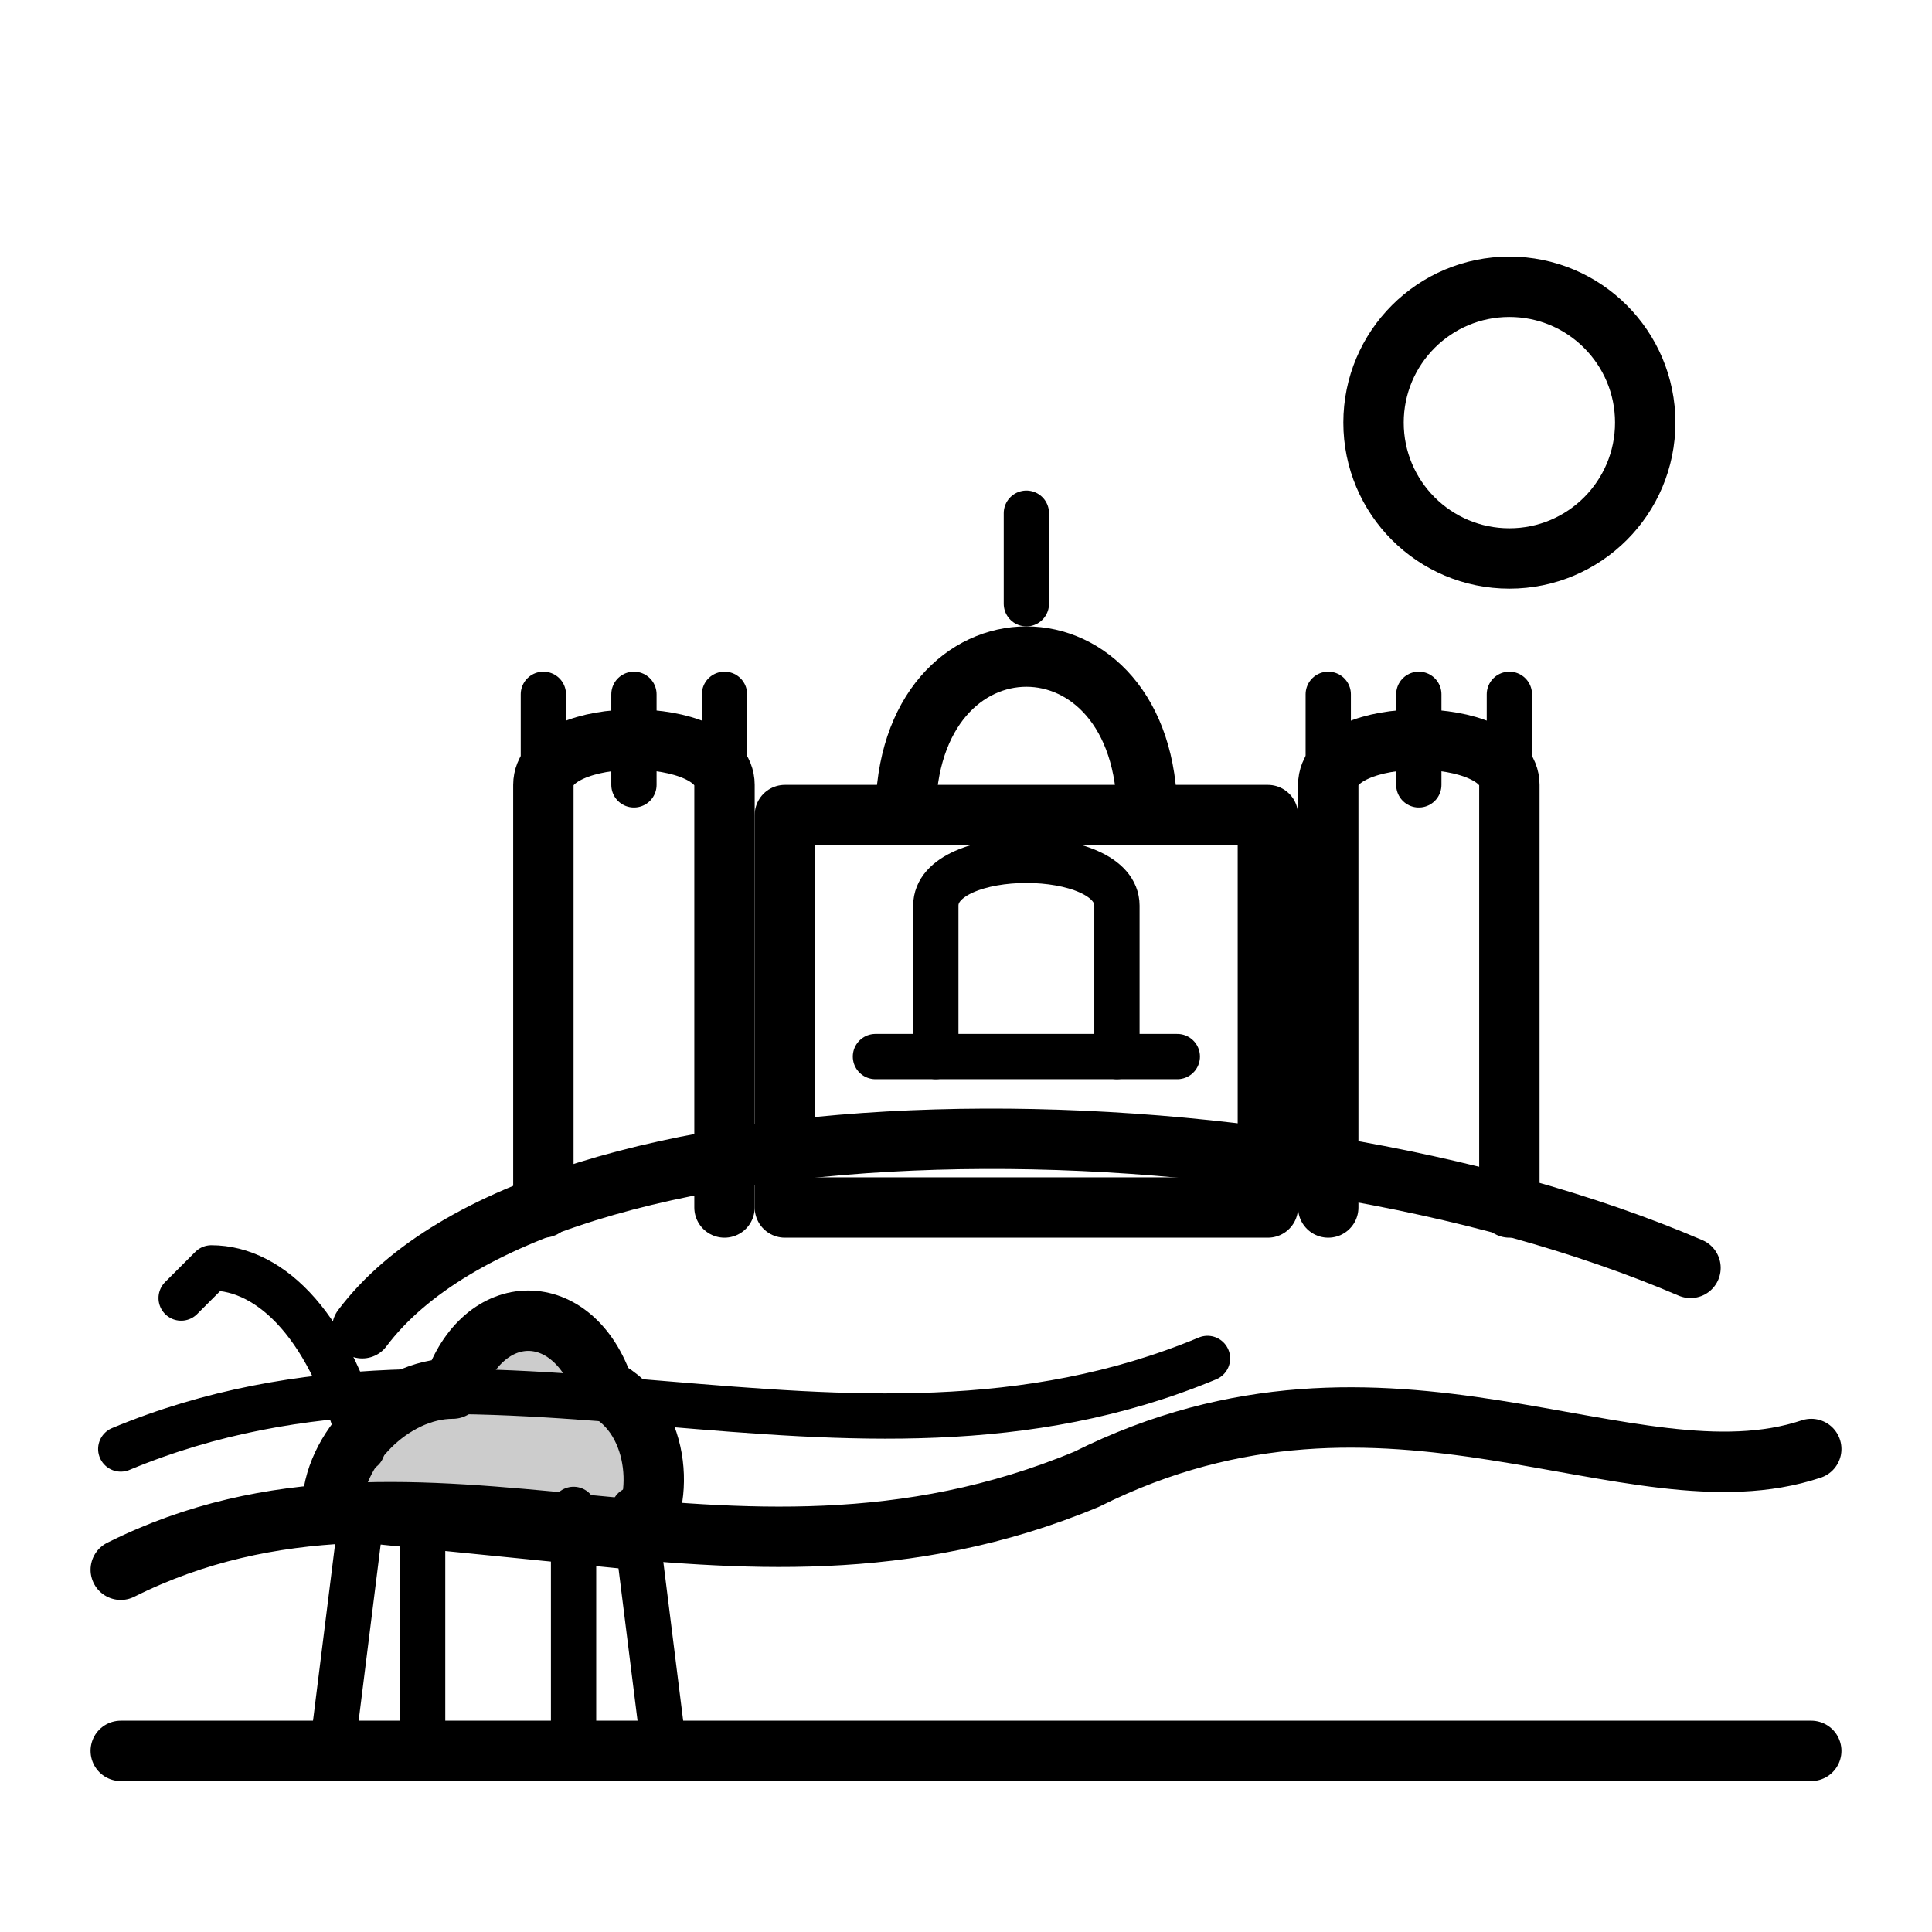
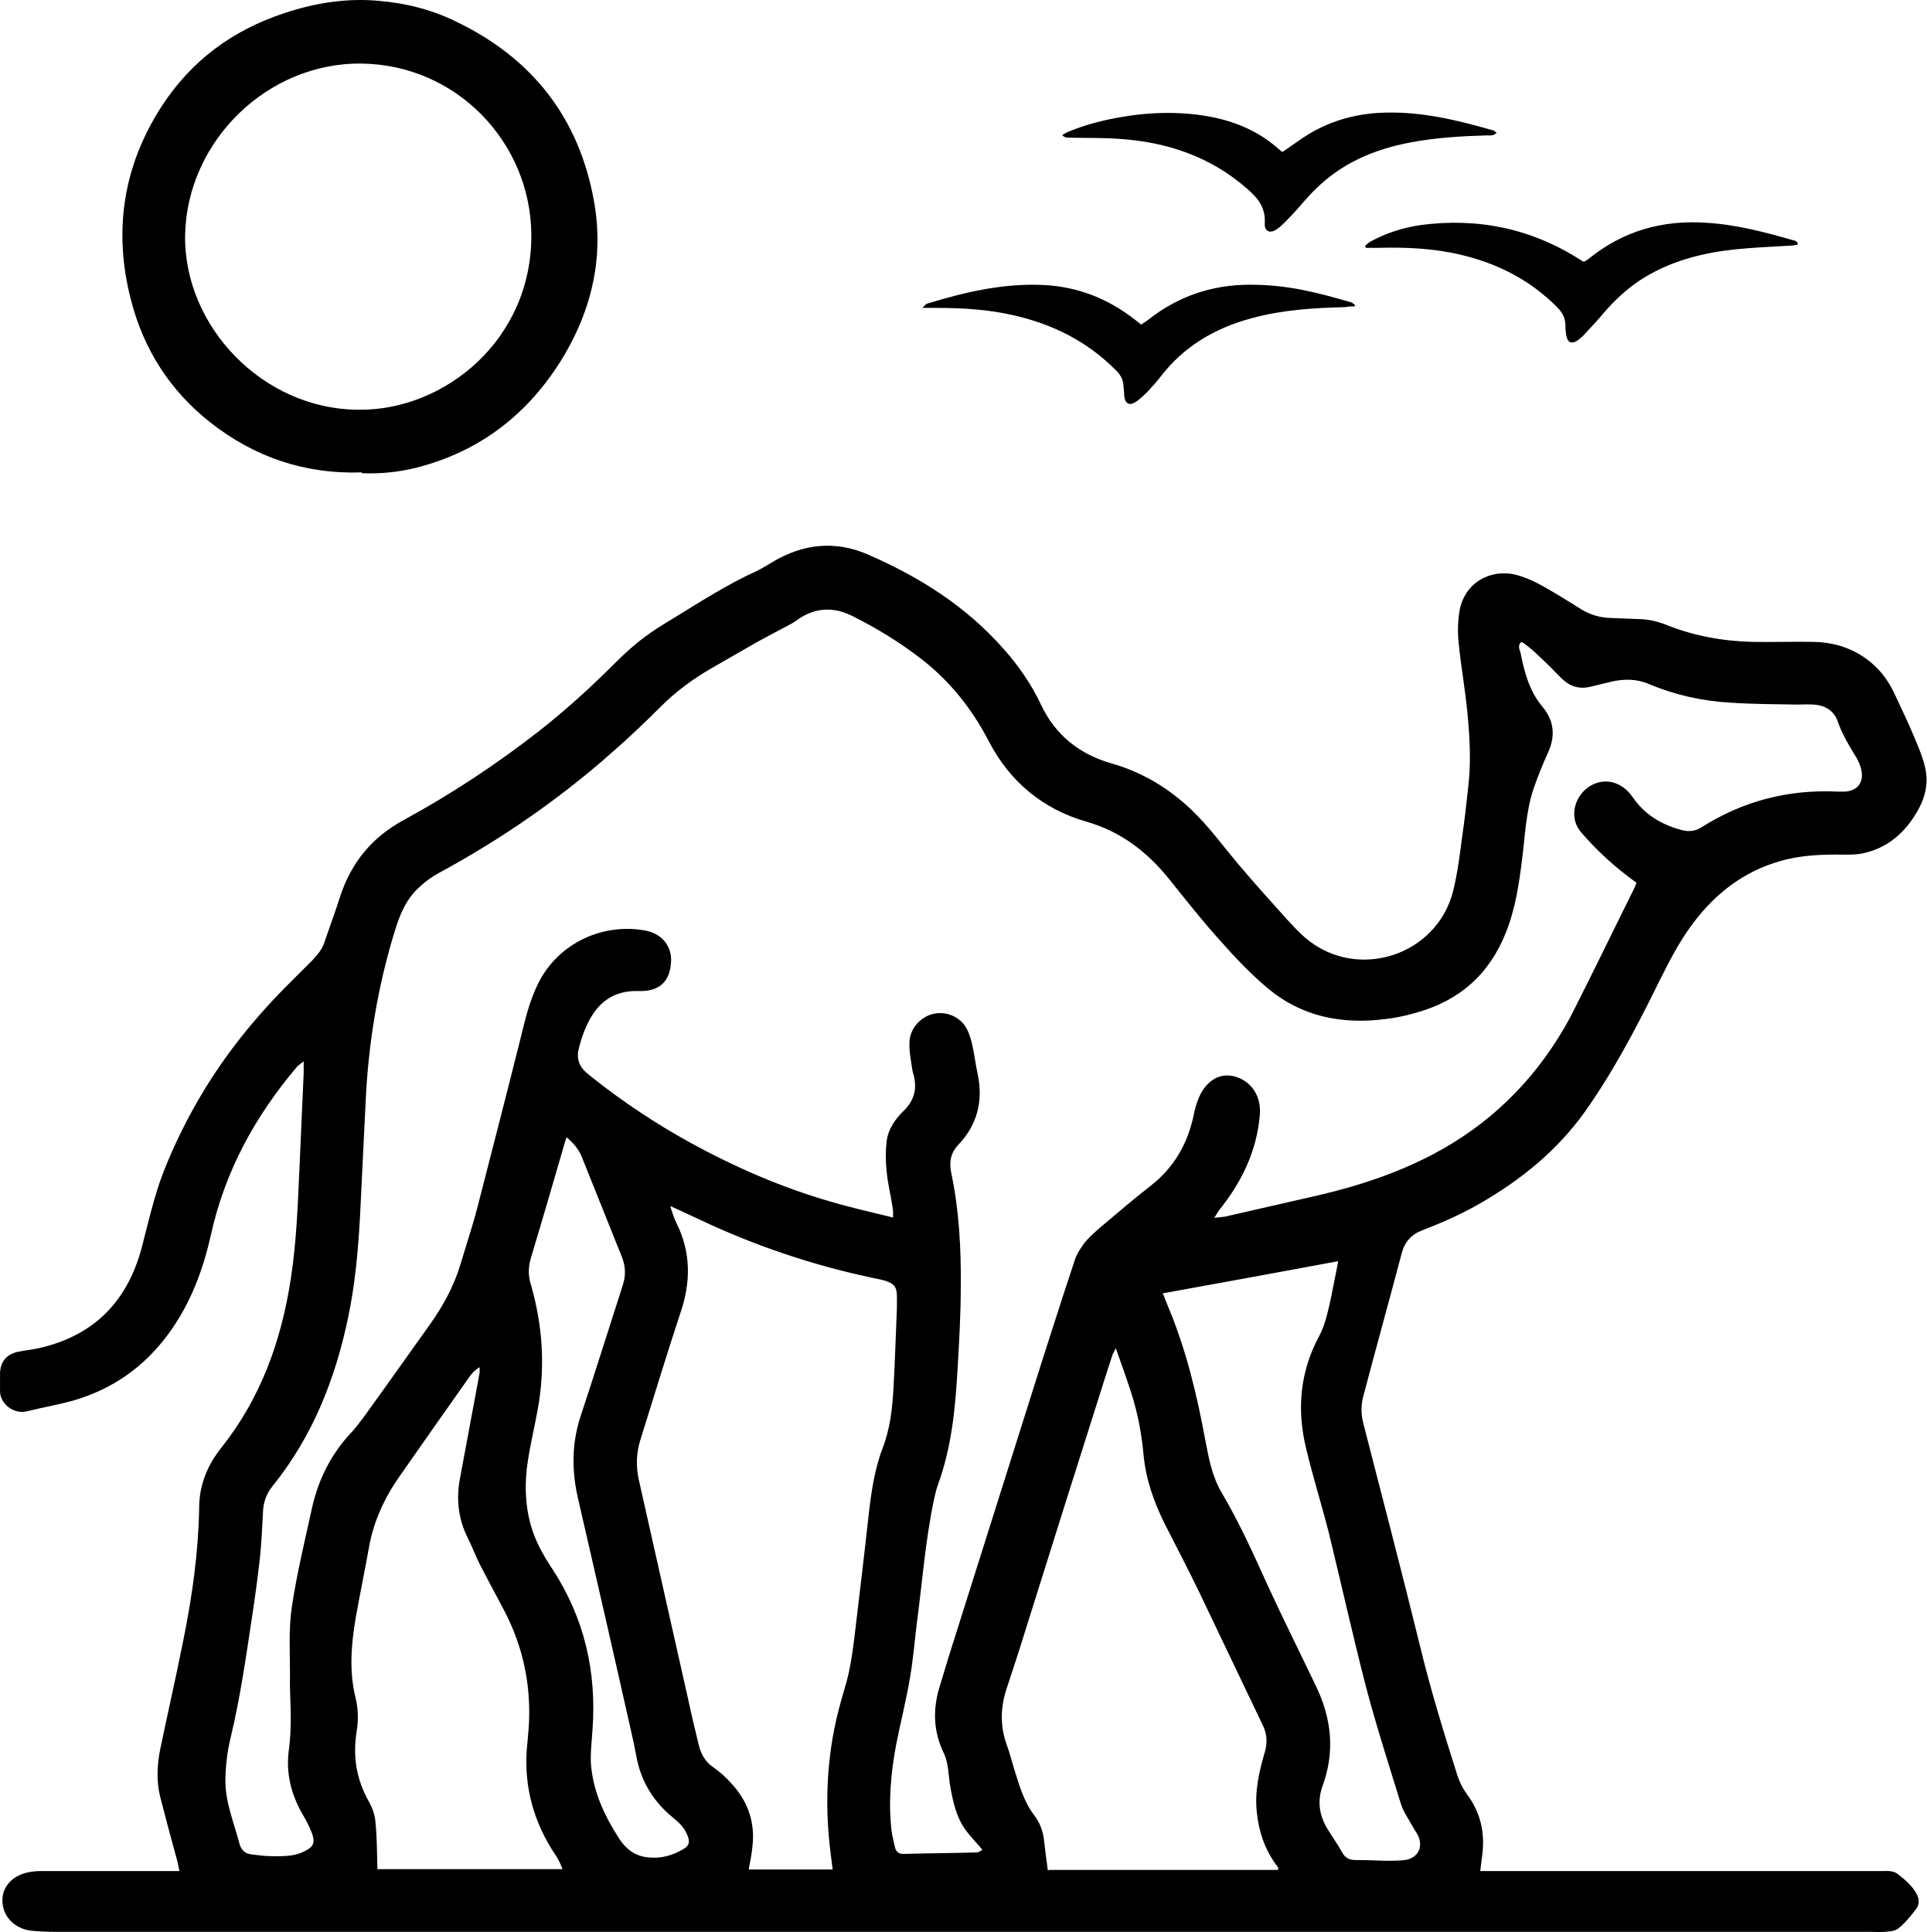
- <svg xmlns="http://www.w3.org/2000/svg" viewBox="0 0 64 64" fill="none" stroke="currentColor" stroke-width="2" stroke-linecap="round" stroke-linejoin="round">
-   <line x1="4" y1="58" x2="60" y2="58" />
-   <path d="M4 52 C14 47 24 54 36 49 C46 44 54 50 60 48" />
-   <path d="M4 48 C16 43 28 50 40 45" stroke-width="1.5" />
-   <path d="M12 44 C18 36 42 36 56 42" stroke-dasharray="0" />
-   <path d="M18 40 V26 C18 24 24 24 24 26 V40" />
-   <line x1="18" y1="26" x2="18" y2="23" stroke-width="1.5" />
-   <line x1="21" y1="26" x2="21" y2="23" stroke-width="1.5" />
-   <line x1="24" y1="26" x2="24" y2="23" stroke-width="1.5" />
-   <rect x="26" y="27" width="16" height="13" />
-   <path d="M31 35 V30 C31 28 37 28 37 30 V35" stroke-width="1.5" />
-   <path d="M29 35 H39" stroke-width="1.5" />
-   <path d="M30 27 C30 20 38 20 38 27" />
-   <line x1="34" y1="20" x2="34" y2="17" stroke-width="1.5" />
-   <path d="M44 40 V26 C44 24 50 24 50 26 V40" />
-   <line x1="44" y1="26" x2="44" y2="23" stroke-width="1.5" />
-   <line x1="47" y1="26" x2="47" y2="23" stroke-width="1.5" />
-   <line x1="50" y1="26" x2="50" y2="23" stroke-width="1.5" />
-   <circle cx="50" cy="14" r="4.5" />
-   <line x1="12" y1="50" x2="11" y2="58" stroke-width="1.5" />
-   <line x1="14" y1="50" x2="14" y2="58" stroke-width="1.5" />
-   <line x1="19" y1="50" x2="19" y2="58" stroke-width="1.5" />
-   <line x1="21" y1="50" x2="22" y2="58" stroke-width="1.5" />
-   <path d="M11 50 C11 48 13 46 15 46 C16 43 19 43 20 46 C22 47 22 50 21 51 Z" fill="currentColor" fill-opacity="0.2" />
-   <path d="M12 48 C11 44 9 42 7 42 L6 43" stroke-width="1.5" />
+ <svg xmlns="http://www.w3.org/2000/svg" id="uuid-e4b43896-9aa4-4a9a-82d1-e17f1afdfd82" viewBox="0 0 506.945 508.478">
+   <defs>
+     <style>.uuid-71064567-ab24-4179-bafb-dc0812b43329{fill:#000;stroke-width:0px;}</style>
+   </defs>
+   <path class="uuid-71064567-ab24-4179-bafb-dc0812b43329" d="M389.608,492.434h105.5c1.5,0,3.1-.2,4.4.9,1.9,1.5,3.8,3.1,4.9,5.3.7,1.4.6,2.8-.3,3.9-1.4,1.8-2.8,3.6-4.6,5-.8.7-2.3.8-3.4.9-1.4.1-2.8,0-4.1,0H14.308c-2,0-4.1-.1-6.1-.3-3.6-.4-6.5-2.8-7.3-5.9-.9-3.4.4-6.5,3.4-8.3,2.1-1.2,4.4-1.5,6.8-1.5h36.1c-.2-1.1-.4-1.9-.6-2.8-1.5-5.5-3-11-4.4-16.5-1.1-4.3-.9-8.7,0-13,2-9.6,4.2-19.2,6.1-28.8,2.3-11.4,3.9-22.9,4.1-34.5,0-6,2.2-11.3,5.9-15.9,10.3-13,15.7-28,18.2-44.3,1.4-9,1.8-18.1,2.2-27.2.4-9,.8-18,1.2-27v-3.1c-.9.7-1.5,1.1-1.9,1.6-10.9,12.9-18.8,27.3-22.5,44-2.1,9.4-5.4,18.2-11.1,26-6.4,8.8-14.8,14.7-25.2,17.7-4,1.1-8.1,1.8-12.1,2.8-3.7.9-7.3-2.2-7.1-5.6v-4.6c.2-3.1,1.9-4.9,4.9-5.5,2.1-.4,4.3-.6,6.5-1.2,14.3-3.6,22.6-13,26.1-27s4.4-16.8,7.9-24.8c5.8-13,13.4-24.8,22.8-35.5,4.4-5.1,9.3-9.8,14-14.5,1.3-1.4,2.5-2.8,3.1-4.6,1.4-4.1,2.9-8.1,4.2-12.2,2.9-8.9,8.4-15.6,16.7-20.1,12.5-6.8,24.3-14.6,35.6-23.4,7-5.5,13.5-11.4,19.8-17.7s9.8-8.5,15.4-11.9c7.2-4.4,14.3-9,22-12.5,1.5-.7,3-1.7,4.4-2.5,7.9-4.7,16.3-5.6,24.7-2,13.7,5.9,26.1,13.7,36.1,25.1,3.9,4.4,7.2,9.2,9.7,14.5,3.8,8.1,10.2,13.1,18.6,15.5,8.1,2.3,15,6.5,21,12.2,4.4,4.2,8,9.1,11.9,13.8,4.3,5.1,8.7,10,13.2,15,1.6,1.7,3.2,3.5,5,5,13.5,11.4,34.6,4.6,38.8-12.6,1.1-4.5,1.7-9.2,2.3-13.9.7-4.7,1.2-9.3,1.7-14,.7-6.3.3-12.7-.3-19-.6-6.1-1.7-12.2-2.3-18.3-.3-2.9-.2-5.9.3-8.7,1.4-7,8-10.9,15-9.1,3.7,1,6.9,2.9,10.1,4.8,2.4,1.4,4.7,2.9,7,4.3,2.3,1.4,4.8,2.1,7.4,2.2,2.5.1,5,.2,7.5.3,2.5,0,5,.6,7.3,1.5,7.2,2.9,14.8,4.3,22.6,4.5,5.4.1,10.7-.1,16.1,0,6.2.1,11.8,2.1,16.4,6.5,2.3,2.2,4,4.9,5.3,7.8,1.8,3.8,3.6,7.6,5.2,11.5,1.1,2.6,2.2,5.3,2.7,8,.8,4.2-.5,8.2-2.8,11.8-3.2,5.1-7.6,8.7-13.5,10-1.6.4-3.4.4-5.1.4-5.7-.1-11.4.1-16.9,1.7-9.5,2.7-16.9,8.4-22.8,16.2-3.8,5-6.6,10.6-9.4,16.2-5.7,11.6-11.7,23-19.2,33.6-7.3,10.2-16.7,17.8-27.4,24-4.8,2.8-10,5.1-15.2,7.1-3,1.1-4.8,3.1-5.6,6.2-3.3,12.5-6.8,25.1-10.1,37.6-.6,2.3-.6,4.6,0,7,5,19.5,10.1,38.9,14.9,58.5,2.8,11.6,6.3,23,9.9,34.3.6,1.8,1.4,3.4,2.5,4.9,3.6,4.8,4.8,10.2,4,16.1-.2,1.3-.3,2.5-.5,4.1h0l.1-0ZM400.108,169.134c-.8,1-.2,1.9,0,2.7,1,5.1,2.3,10,5.7,14.1,3.2,3.8,3.5,7.8,1.5,12.2-1.4,3.1-2.7,6.3-3.8,9.5-2,6-2.2,12.3-3,18.5-.8,6.6-1.8,13.2-4.3,19.4-4.4,11-12.3,17.9-23.6,21-2.7.8-5.5,1.4-8.3,1.7-11.4,1.4-21.9-.7-30.8-8.2-4.4-3.7-8.4-7.9-12.2-12.2-4.8-5.3-9.2-10.9-13.7-16.5-5.8-7.2-12.7-12.5-21.8-15.1-11.4-3.3-20.1-10.5-25.6-21.1-4.5-8.7-10.5-16.2-18.3-22.1-5.5-4.2-11.4-7.8-17.6-10.9-5-2.5-9.8-2.3-14.5,1-1.6,1.2-3.5,2-5.3,3s-3.6,1.9-5.4,2.9c-4,2.3-8,4.6-12,6.9-4.8,2.8-9.2,6-13.2,10s-8.6,8.4-13.1,12.3c-13.8,12.2-28.9,22.6-45.1,31.4-1.9,1-3.7,2.3-5.3,3.8-3.4,3-5.1,7-6.4,11.2-4.6,14.8-7.1,30-7.8,45.4-.5,10.2-1,20.4-1.5,30.6-.5,8.8-1.3,17.5-3.1,26.1-3.4,16.3-9.4,31.4-19.9,44.4-1.6,2-2.4,4.2-2.5,6.7-.2,4.1-.4,8.1-.8,12.1-.6,5.2-1.3,10.5-2.1,15.7-1.6,10.6-3.1,21.2-5.6,31.6-.9,3.7-1.4,7.7-1.4,11.5,0,5.7,2.3,11.1,3.7,16.5.4,1.5,1.4,2.6,3,2.8,1.8.2,3.7.5,5.6.5,2.8,0,5.7.1,8.3-1.2,2.5-1.2,3.1-2.2,2.2-4.8-.7-1.9-1.7-3.7-2.7-5.4-2.9-5.2-4.2-10.7-3.4-16.6.4-2.9.5-5.8.5-8.7s-.3-7.3-.2-11c0-6-.4-12.1.5-18,1.3-8.7,3.4-17.3,5.3-26,1.7-7.6,5.1-14.3,10.5-20,1-1.1,2-2.4,2.9-3.6,5.8-8,11.5-16.1,17.3-24.2,3.6-5,6.6-10.4,8.4-16.4,1.5-5.1,3.2-10.1,4.5-15.2,3.7-14.4,7.4-28.7,11-43.1,1.3-5.2,2.4-10.4,4.8-15.3,5.4-11.1,17.5-16.2,28.4-14.1,4.6.9,7.2,4.5,6.6,9-.5,4.7-3.3,7-8.3,6.9h-1.5c-4.7.2-8.2,2.3-10.7,6.1-1.9,2.9-3,6.1-3.8,9.4-.5,2.3.2,4.3,2,5.9.6.5,1.1.9,1.7,1.4,8.2,6.5,16.8,12.2,25.9,17.2,11.7,6.4,23.9,11.7,36.7,15.4,5.4,1.6,10.8,2.8,16.5,4.2,0-1.1,0-1.8-.1-2.5-.5-3.2-1.3-6.4-1.6-9.6-.3-2.6-.3-5.4,0-8,.4-3.2,2.3-5.9,4.6-8.1,2.5-2.5,3.4-5.4,2.6-8.9-.2-.7-.4-1.4-.5-2.1-.3-2.2-.8-4.5-.7-6.8,0-3.5,2.7-6.6,5.9-7.5s6.9.3,8.8,3.2c.9,1.4,1.4,3.1,1.8,4.7.6,2.7.9,5.4,1.5,8.1,1.4,6.9-.2,13.1-5,18.2-2.2,2.3-2.6,4.6-2,7.6,2.1,9.9,2.6,20,2.5,30,0,7-.4,14-.8,20.9-.6,10.5-1.5,21-5.2,31.1-.5,1.4-.8,2.8-1.1,4.2-2.2,10.5-3,21.2-4.4,31.8-.6,4.8-1,9.7-1.8,14.5-1,6-2.5,11.9-3.7,17.9-1.4,7.5-2.1,15.1-1.2,22.8.2,1.4.6,2.9.9,4.3.3,1.1.9,1.7,2.3,1.7,6.4-.2,12.8-.2,19.2-.4.5,0,1-.4,1.5-.7-1.7-2-3.4-3.7-4.7-5.6-2.2-3.2-3-6.9-3.7-10.7-.6-3.1-.4-6.3-1.8-9.2-2.7-5.6-2.9-11.4-1.1-17.3,1-3.2,1.9-6.4,2.9-9.5,6.9-21.9,13.8-43.8,20.7-65.6,3.9-12.4,7.9-24.9,12-37.3.5-1.6,1.6-3.2,2.6-4.6,1.2-1.4,2.6-2.7,4-3.9,4.4-3.7,8.8-7.5,13.3-11,6.2-4.8,9.8-11.1,11.4-18.7.1-.6.2-1.1.4-1.7.7-2.6,1.7-5.1,3.8-6.9,1.8-1.6,3.9-2.1,6.3-1.6,4.5,1.1,7.3,5.1,6.9,10.1-.4,4.8-1.6,9.4-3.6,13.8-1.8,4-4.2,7.7-6.9,11.1-.5.6-.8,1.2-1.5,2.3,1.3-.2,2-.2,2.7-.3,8.3-1.9,16.6-3.8,24.9-5.7,10.3-2.4,20.3-5.7,29.7-10.6,14.9-7.8,26.4-19,34.8-33.4,2.1-3.6,3.9-7.5,5.8-11.2,4.2-8.4,8.3-16.9,12.5-25.3.3-.6.5-1.2.7-1.7-5.4-3.9-10.2-8.2-14.5-13.2-3-3.4-2.2-8.3.9-11.2,3.4-3.1,8-3,11.3.3.5.5,1,1.1,1.4,1.7,3.1,4.5,7.5,7.1,12.7,8.5,1.8.5,3.6.4,5.3-.7,10.9-6.9,22.8-10,35.7-9.4h2.2c3.2-.3,4.8-2.4,4.2-5.5-.2-1.2-.7-2.3-1.3-3.4-1.9-3.1-3.8-6.2-5-9.7-1-2.8-3.4-4.1-6.2-4.3-1.5-.1-2.9,0-4.4,0-5.8-.1-11.7-.1-17.5-.5-7.4-.4-14.6-2-21.5-4.9-3.3-1.4-6.6-1.4-10-.6-1.8.4-3.6.9-5.4,1.3-2.8.7-5.3,0-7.4-2-1.3-1.2-2.5-2.6-3.8-3.8-2.2-2.1-4.3-4.3-6.9-6l-.3.2-0.0 0ZM176.808,317.334c-.1,0-.3.2-.4.3.5,1.4.9,2.9,1.6,4.3,3.8,7.6,3.8,15.4,1.1,23.4-3.7,11.2-7.1,22.4-10.6,33.6-1.1,3.5-1.2,7-.4,10.6,4.3,19.1,8.6,38.3,12.9,57.4.9,4.2,1.9,8.4,2.9,12.5.6,2.3,1.7,4.3,3.8,5.7,1.7,1.2,3.3,2.6,4.7,4.2,4.3,4.6,6.3,10.1,5.6,16.5-.2,2.1-.6,4.1-1,6.2h22.1c-.2-1.7-.4-3.2-.6-4.7-1.3-10.6-1.1-21.2.9-31.7.7-3.7,1.7-7.4,2.8-11.1,1.8-5.8,2.4-11.8,3.1-17.7,1.1-9.2,2.2-18.4,3.2-27.6.7-6.1,1.5-12.2,3.7-18,2-5.1,2.6-10.5,2.9-16,.4-7,.6-14.1.9-21.1v-2.9c0-2.5-.7-3.4-3.2-4.2-.4-.1-.8-.2-1.2-.3-15.4-3.1-30.3-7.9-44.6-14.4-3.5-1.6-7-3.3-10.6-4.9h.4v-.1ZM276.008,492.134h60.1s.1,0,.2-.1c0,0,0-.2.1-.3-.2-.4-.5-.8-.8-1.2-2.9-4.1-4.4-8.6-4.9-13.6-.6-5.4.6-10.7,2.1-15.8.7-2.4.6-4.6-.4-6.8-5.7-11.9-11.3-23.7-17-35.6-2.9-6-6-11.9-9-17.8-2.8-5.7-4.9-11.6-5.5-18-.5-5.5-1.5-10.9-3.2-16.2-1.2-3.8-2.6-7.6-4.1-11.9-.5.9-.7,1.3-.9,1.8-.7,2.2-1.4,4.3-2.1,6.5-7,22.1-14,44.2-20.9,66.3-1.6,5.2-3.3,10.3-5,15.5-1.5,4.8-1.5,9.6.2,14.3.8,2.1,1.3,4.3,2,6.5,1.3,4.2,2.5,8.4,5.2,12,1.5,1.9,2.3,4.1,2.6,6.5.3,2.6.6,5.1,1,8h.3l-0-.1ZM99.108,491.934h48.9c-.3-.7-.4-1.1-.6-1.5-.4-.8-.8-1.6-1.3-2.3-5.6-8.4-8.2-17.6-7.5-27.6.2-2.5.5-5,.6-7.5.4-10.2-1.7-19.8-6.4-28.9-2.2-4.2-4.5-8.4-6.7-12.7-1.1-2.2-1.9-4.5-3-6.6-2.5-5-3.1-10.2-2.1-15.6,1.7-9.3,3.5-18.6,5.2-28v-1.4c-1.2.7-1.9,1.5-2.6,2.4-6.2,8.8-12.4,17.6-18.6,26.5-3.9,5.6-6.7,11.7-7.9,18.4-1.1,6.2-2.4,12.4-3.5,18.6-1.2,7.1-1.8,14.2,0,21.3.7,3,.7,6,.2,8.9-1,6.5,0,12.5,3.3,18.3.9,1.6,1.6,3.6,1.7,5.5.4,4,.4,8.1.5,12.3h-.1l-.1-.1ZM305.908,340.234c.6,1.5,1.1,2.7,1.6,4,4.7,11.3,7.5,23.1,9.7,35.1.9,4.7,1.8,9.4,4.3,13.6,4.6,7.8,8.3,16,12,24.2,4.1,8.9,8.5,17.7,12.7,26.5,4.2,8.6,5.1,17.4,1.8,26.4-1.4,3.9-.9,7.5,1.1,11,1.3,2.2,2.8,4.2,4,6.4.8,1.5,1.9,2.1,3.5,2.1,2.6,0,5.2.1,7.8.2,1.8,0,3.6,0,5.3-.2,3.3-.5,4.8-3.2,3.5-6.3-.5-1-1.2-1.9-1.7-2.9-1-1.8-2.3-3.6-2.9-5.6-3.1-10.1-6.4-20.3-9.1-30.5-3.5-13.5-6.5-27.1-9.8-40.6-1.9-7.5-4.2-14.8-6-22.3-2.5-10.2-1.7-20.1,3.3-29.5,1-1.8,1.7-3.9,2.2-5.9.8-3.1,1.4-6.2,2-9.3.3-1.5.6-2.9.9-4.7-15.6,2.9-30.9,5.7-46.4,8.5l.2-.2v-0ZM149.008,299.434c-.3,1.1-.6,1.9-.8,2.7-2.8,9.6-5.6,19.3-8.5,28.9-.7,2.4-.8,4.6,0,7.1,3.1,10.8,3.8,21.7,1.8,32.7-.8,4.5-1.9,9-2.6,13.6-.9,5.7-.8,11.5.8,17.1,1.2,4.2,3.3,7.9,5.7,11.5,8.4,12.9,11.6,27,10.5,42.2-.2,3.1-.6,6.2-.4,9.2.6,7.2,3.6,13.6,7.5,19.6,1.8,2.7,4.2,4.5,7.5,4.8,3.4.4,6.6-.5,9.5-2.3,1.3-.8,1.5-1.7,1-3.2-.7-1.9-1.9-3.3-3.5-4.6-5.4-4.3-8.9-9.8-10.1-16.7-.4-2.1-.8-4.1-1.3-6.2-4.6-20.5-9.3-41-14-61.4-1.7-7.3-1.7-14.6.7-21.8,3.8-11.5,7.4-23,11.1-34.5.8-2.5.7-4.9-.3-7.4-3.5-8.7-7-17.5-10.5-26.2-.8-2-2.1-3.6-4-5.2h0l-.1.1ZM95.308,124.334c-15.3.5-28.4-4.1-39.9-13.1-10.7-8.4-17.7-19.4-21-32.5-4.6-17.9-2-34.9,7.9-50.4,7.8-12.2,18.8-20.4,32.6-24.9C83.008.734,91.308-.566,99.808.234c7,.6,13.8,2.3,20.1,5.4,20.1,9.6,32.5,25.4,36.4,47.4,2.6,14.5-.5,28.2-8.1,40.9-9,14.9-21.8,24.9-38.8,29.2-4.8,1.2-9.8,1.6-14.2,1.4v-.2h.1ZM94.308,107.834c22.6.3,45.8-18.4,45.5-46.3-.3-24.2-19.7-44.4-44.5-44.8-24.9-.4-46.1,20.4-46.6,45.1-.4,24,20.4,45.9,45.6,46ZM337.408,40.034c2.4-1.6,4.6-3.3,6.9-4.7,6.3-3.8,13.2-5.6,20.6-5.7,9.5-.2,18.6,2,27.7,4.6.4,0,.8.4,1.2.7-.8.9-1.8.7-2.6.7-6.8.2-13.6.6-20.3,1.9-9.4,1.8-17.8,5.4-24.7,12.2-2.3,2.2-4.2,4.7-6.4,7-1.2,1.2-2.3,2.5-3.7,3.5-1.9,1.4-3.5.7-3.3-1.6.2-4.1-1.9-6.6-4.7-9-9.7-8.5-21.2-12.3-33.8-13.1-4.4-.3-8.8-.2-13.1-.3-.5,0-1.1,0-1.7-.7.6-.3,1.1-.7,1.7-.9,4.6-1.9,9.4-3.1,14.3-3.9,5.2-.9,10.5-1.2,15.7-.9,9.5.6,18.4,3.1,25.6,9.7.2.2.4.3.7.5h-.1ZM472.908,64.434c-.5,0-1,.2-1.6.2-4.9.3-9.9.5-14.8,1-8.3.9-16.3,2.9-23.5,7.2-4.2,2.5-7.8,5.8-11,9.5-1.7,2.1-3.6,4-5.4,6-.5.5-1.1,1-1.7,1.4-1.4.8-2.4.4-2.7-1.2-.2-.9-.3-1.9-.3-2.9,0-1.9-.8-3.4-2.1-4.7-7.1-7.2-15.7-11.6-25.5-13.9-7.2-1.7-14.4-2-21.8-1.8h-3.1c0-.2-.2-.3-.2-.5.4-.4.8-.8,1.3-1.1,4.2-2.3,8.6-3.7,13.3-4.4,15.1-2,29.2.9,42.1,9.2.2,0,.4.3.6.4h.4c.3-.2.7-.4,1.1-.7,9.1-7.4,19.5-10.3,31.1-9.5,7.9.5,15.5,2.5,23.1,4.7.3,0,.5.3.8.5v.5h0l-.1.1ZM356.508,80.634c-.8,0-1.7,0-2.5.2-8.3.2-16.5.7-24.6,2.9-9.7,2.6-17.9,7.4-24.1,15.5-1,1.3-2.1,2.5-3.2,3.7-.9.9-1.8,1.8-2.9,2.6-1.9,1.4-3.2.9-3.4-1.5,0-.8-.1-1.6-.2-2.4,0-1.8-.9-3.2-2.2-4.4-7.5-7.5-16.6-12-26.9-14.3-6.6-1.5-13.3-1.9-20.1-1.9h-3.7c.7-.7.9-1,1.2-1.1,10.1-3.1,20.4-5.5,31.1-4.9,8.6.5,16.3,3.5,23.1,8.7.7.5,1.4,1.1,2.2,1.7.5-.4,1.1-.7,1.6-1.1,7.9-6.3,16.9-9.4,27-9.4s17.8,2.1,26.5,4.6c.4,0,.7.5,1.1.7v.5h0v-.1Z" />
</svg>
